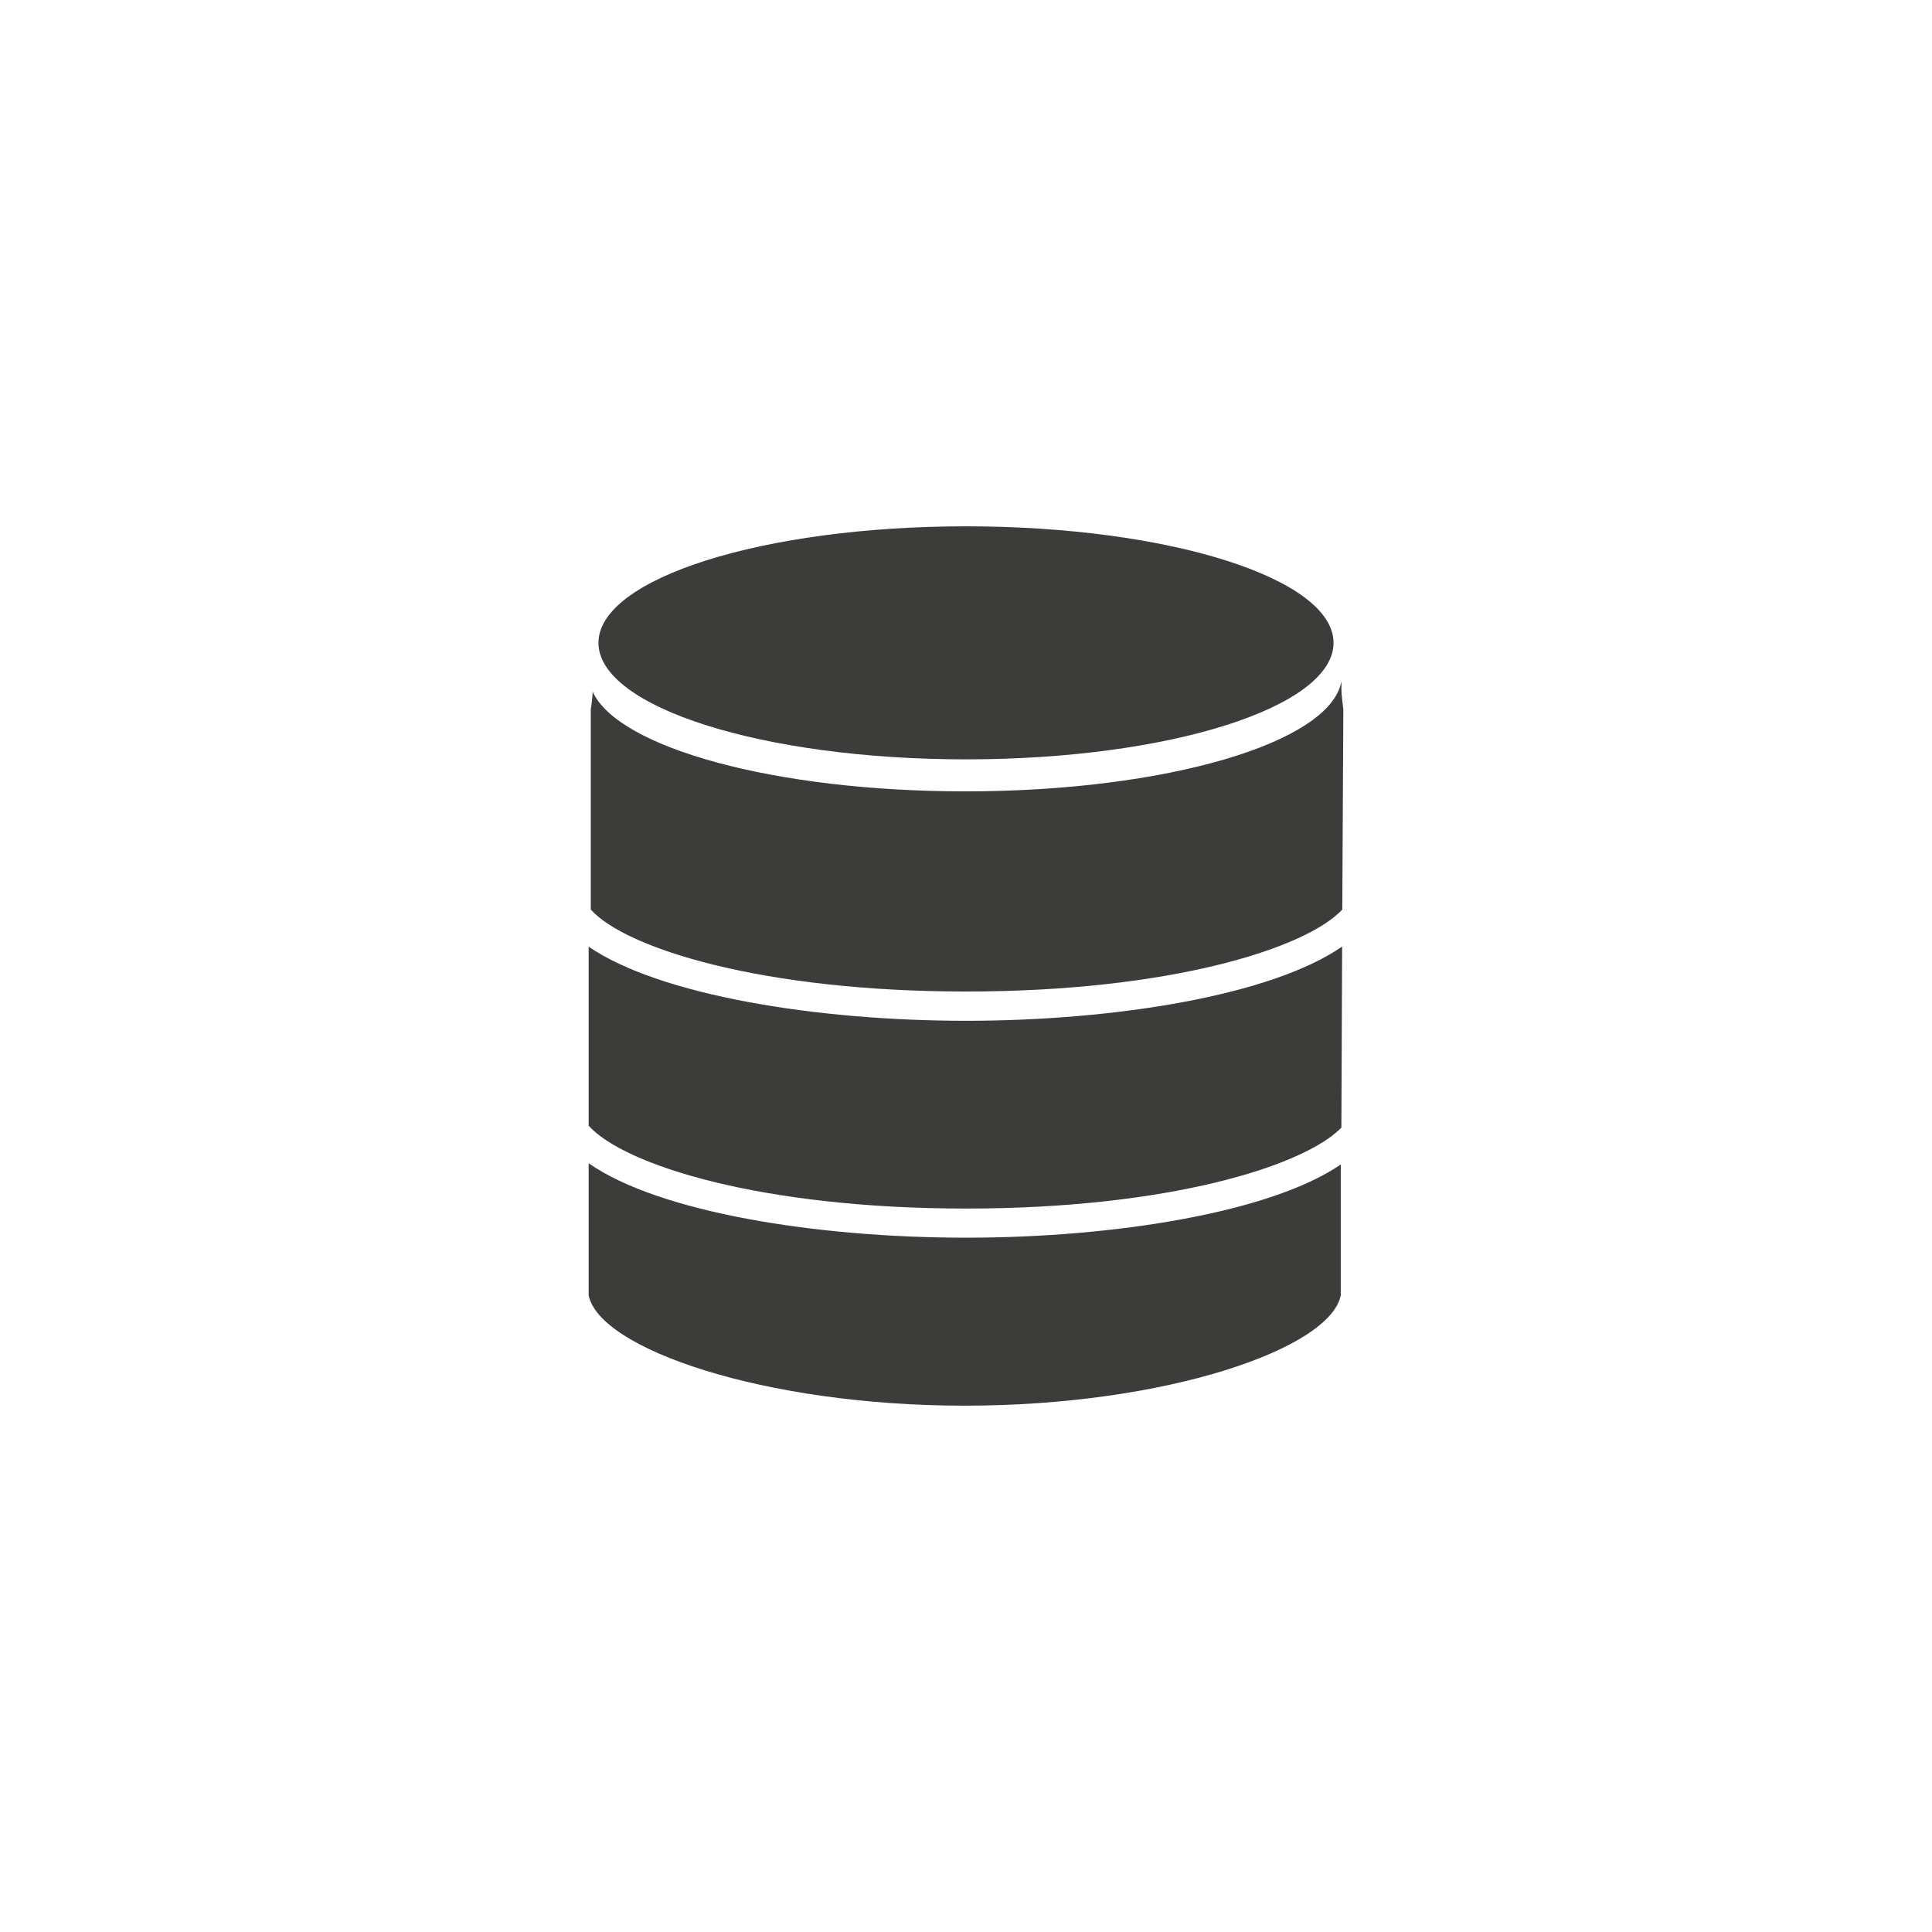
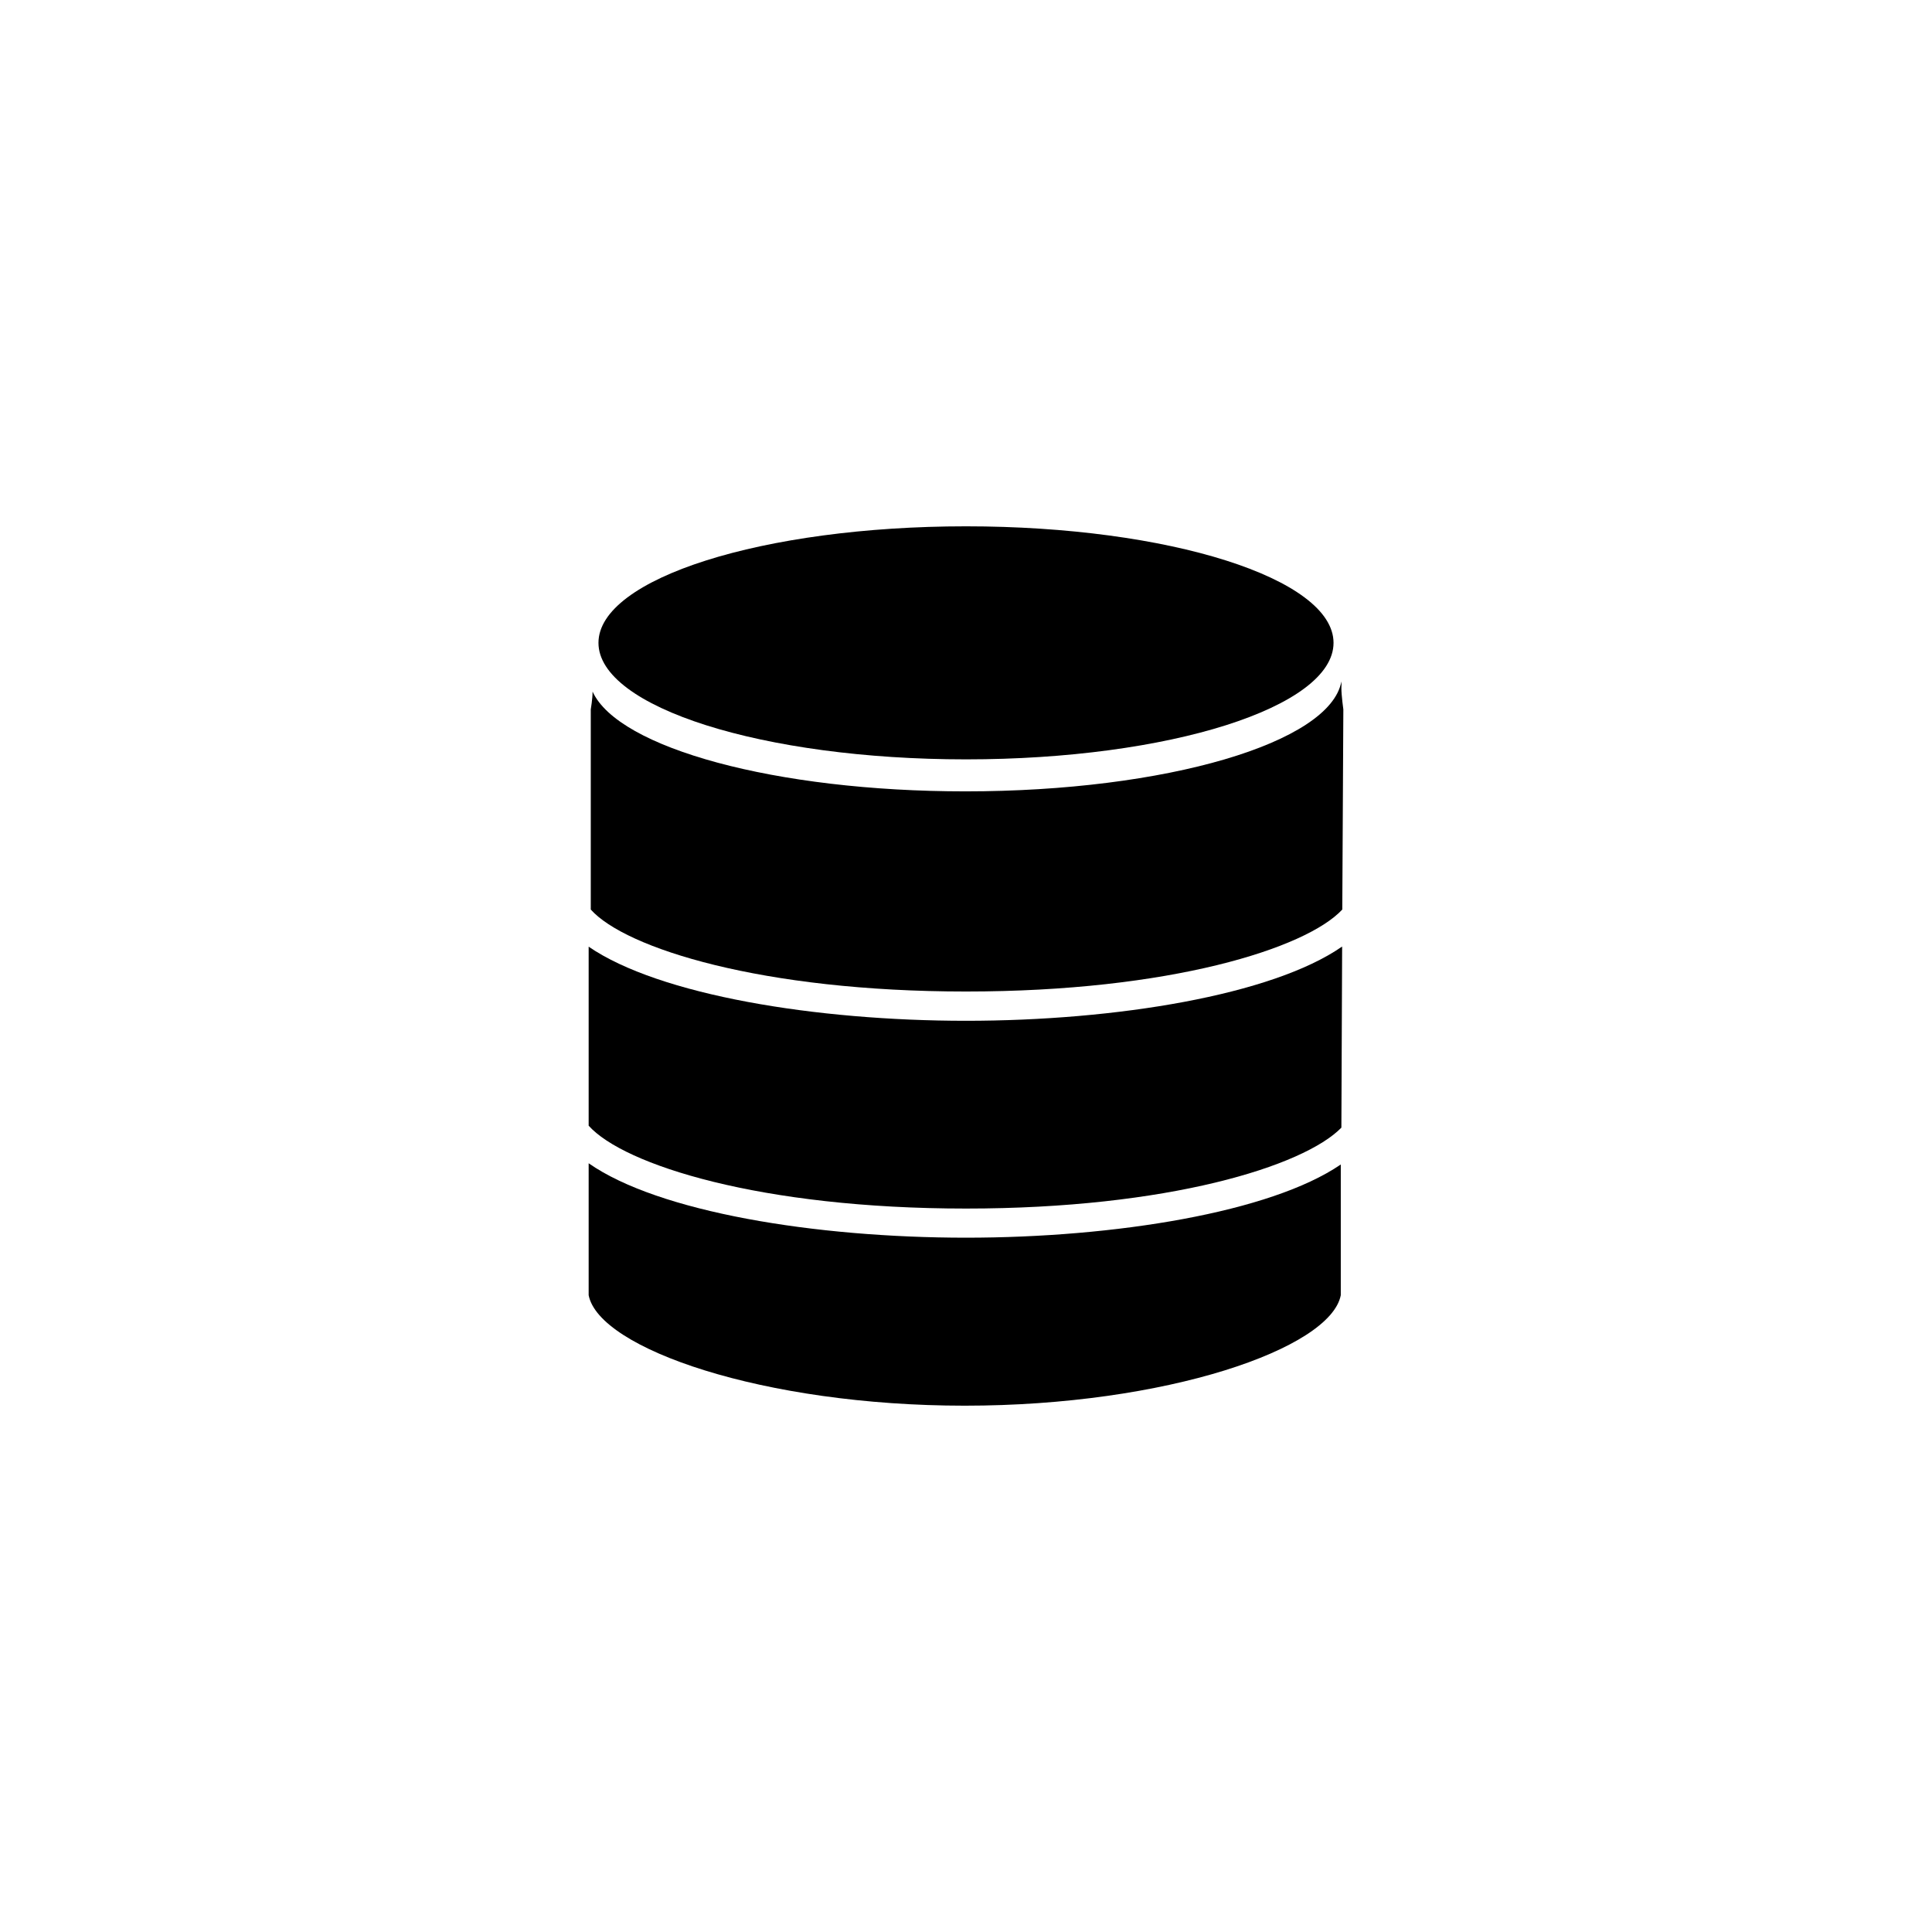
<svg xmlns="http://www.w3.org/2000/svg" viewBox="0 0 128 128">
-   <defs>
-     <style>.cls-1{fill:#3c3c3b;}</style>
-   </defs>
-   <g id="glyph_data">
-     <path class="cls-1" d="M64,82c-10,0-20.38-1.7-25-4.93l0,8.74c.68,3.54,11.58,7.32,24.92,7.32s24.23-3.78,24.91-7.32l0-8.66C84.2,80.32,73.88,82,64,82Z" />
-     <ellipse class="cls-1" cx="64" cy="56.11" rx="1.51" ry="1.7" />
-     <ellipse class="cls-1" cx="64" cy="70.65" rx="1.61" ry="1.7" />
-     <ellipse class="cls-1" cx="64" cy="84.22" rx="1.61" ry="1.7" />
-     <ellipse class="cls-1" cx="64" cy="42.59" rx="24.35" ry="7.72" />
-     <path class="cls-1" d="M64,65.69c13.5,0,22.53-2.85,24.93-5.43L89,47s-.13-.93-.13-1.4a3.42,3.42,0,0,0,0-.45c-.74,4.06-11.61,7.28-24.91,7.28-12.57,0-23-2.87-24.7-6.61,0,.48-.12,1.18-.12,1.18l0,13.26C41.44,62.83,50.49,65.69,64,65.69Z" />
-     <path class="cls-1" d="M64,67.63c-9.93,0-20.32-1.7-25-4.91l0,11.86c2.33,2.6,11.4,5.49,25,5.49,13.37,0,22.37-2.8,24.87-5.36l.05-12C84.29,65.93,73.93,67.63,64,67.63Z" />
+   <g>
+     <path d="M64,82c-10,0-20.38-1.7-25-4.93l0,8.74c.68,3.54,11.58,7.32,24.92,7.32s24.23-3.78,24.91-7.32l0-8.66C84.2,80.32,73.88,82,64,82Z" />
+     <ellipse cx="64" cy="56.11" rx="1.51" ry="1.7" />
+     <ellipse cx="64" cy="70.65" rx="1.61" ry="1.7" />
+     <ellipse cx="64" cy="84.22" rx="1.61" ry="1.7" />
+     <ellipse cx="64" cy="42.59" rx="24.35" ry="7.72" />
+     <path d="M64,65.69c13.5,0,22.53-2.85,24.93-5.43L89,47s-.13-.93-.13-1.4a3.42,3.42,0,0,0,0-.45c-.74,4.06-11.61,7.28-24.91,7.28-12.57,0-23-2.87-24.7-6.61,0,.48-.12,1.18-.12,1.18l0,13.26C41.44,62.83,50.49,65.69,64,65.69Z" />
+     <path d="M64,67.63c-9.93,0-20.32-1.7-25-4.91l0,11.86c2.33,2.6,11.4,5.49,25,5.49,13.37,0,22.37-2.8,24.87-5.36l.05-12C84.29,65.93,73.93,67.63,64,67.63Z" />
  </g>
</svg>
